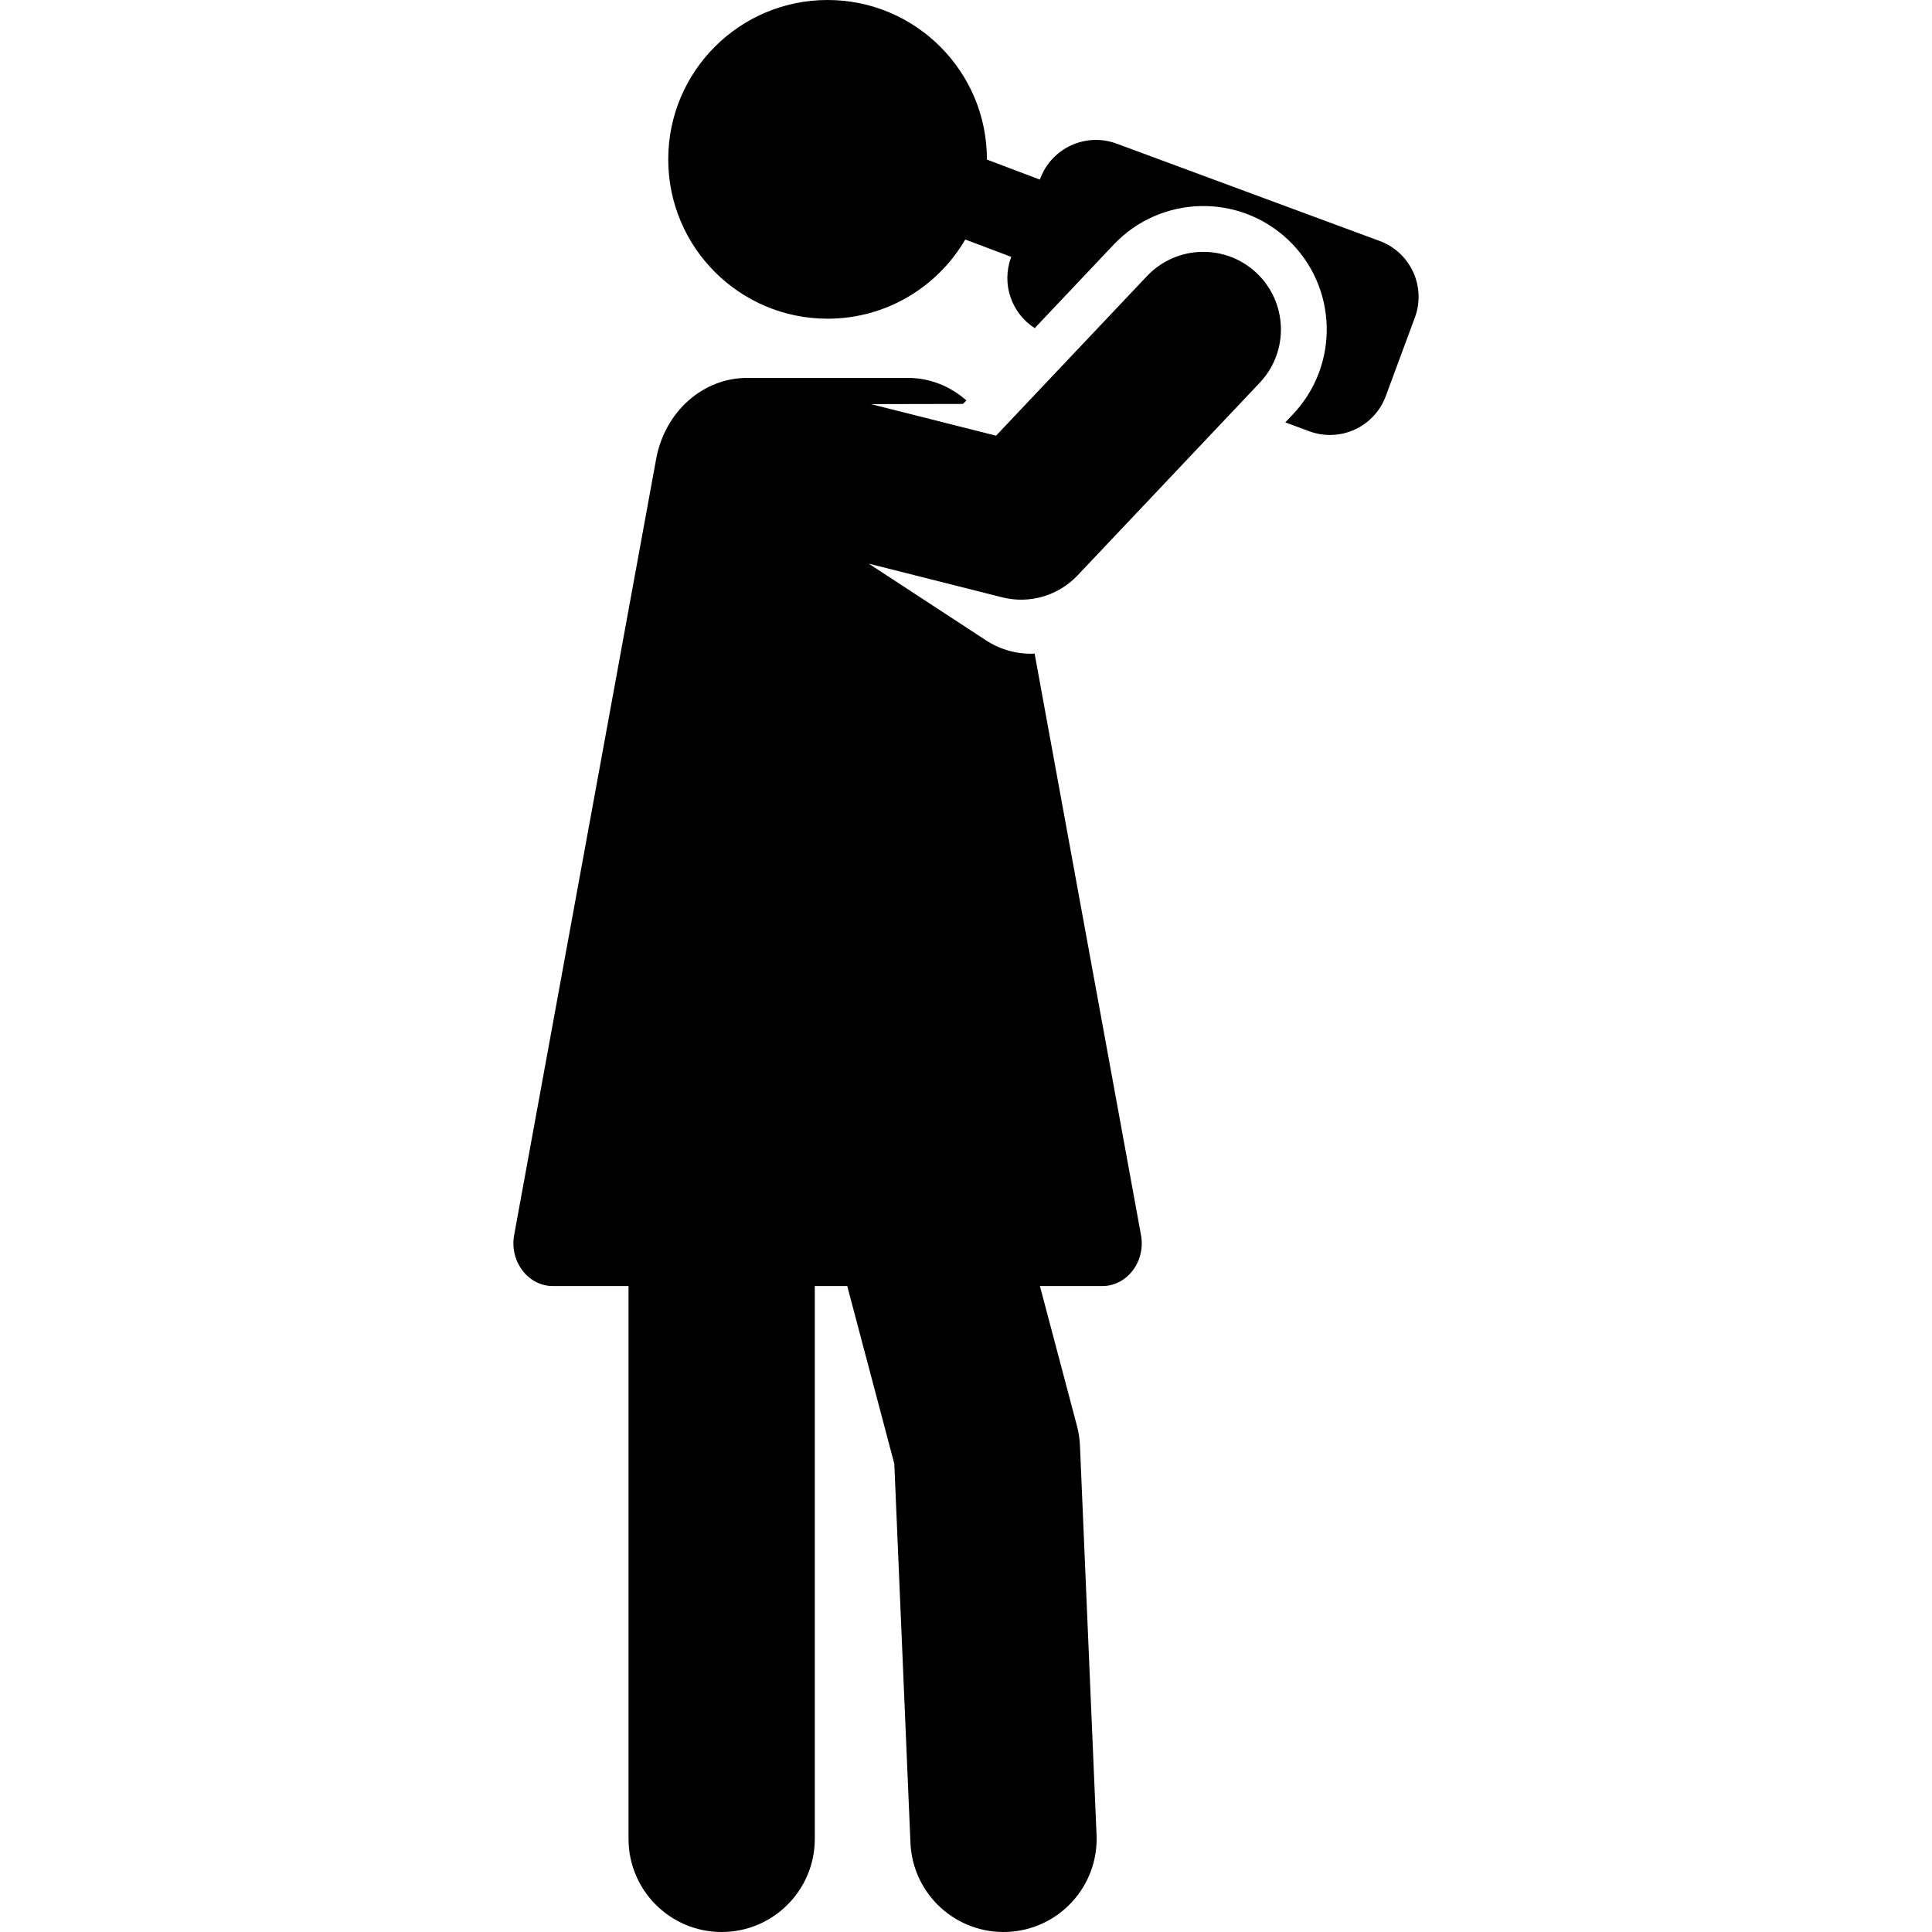
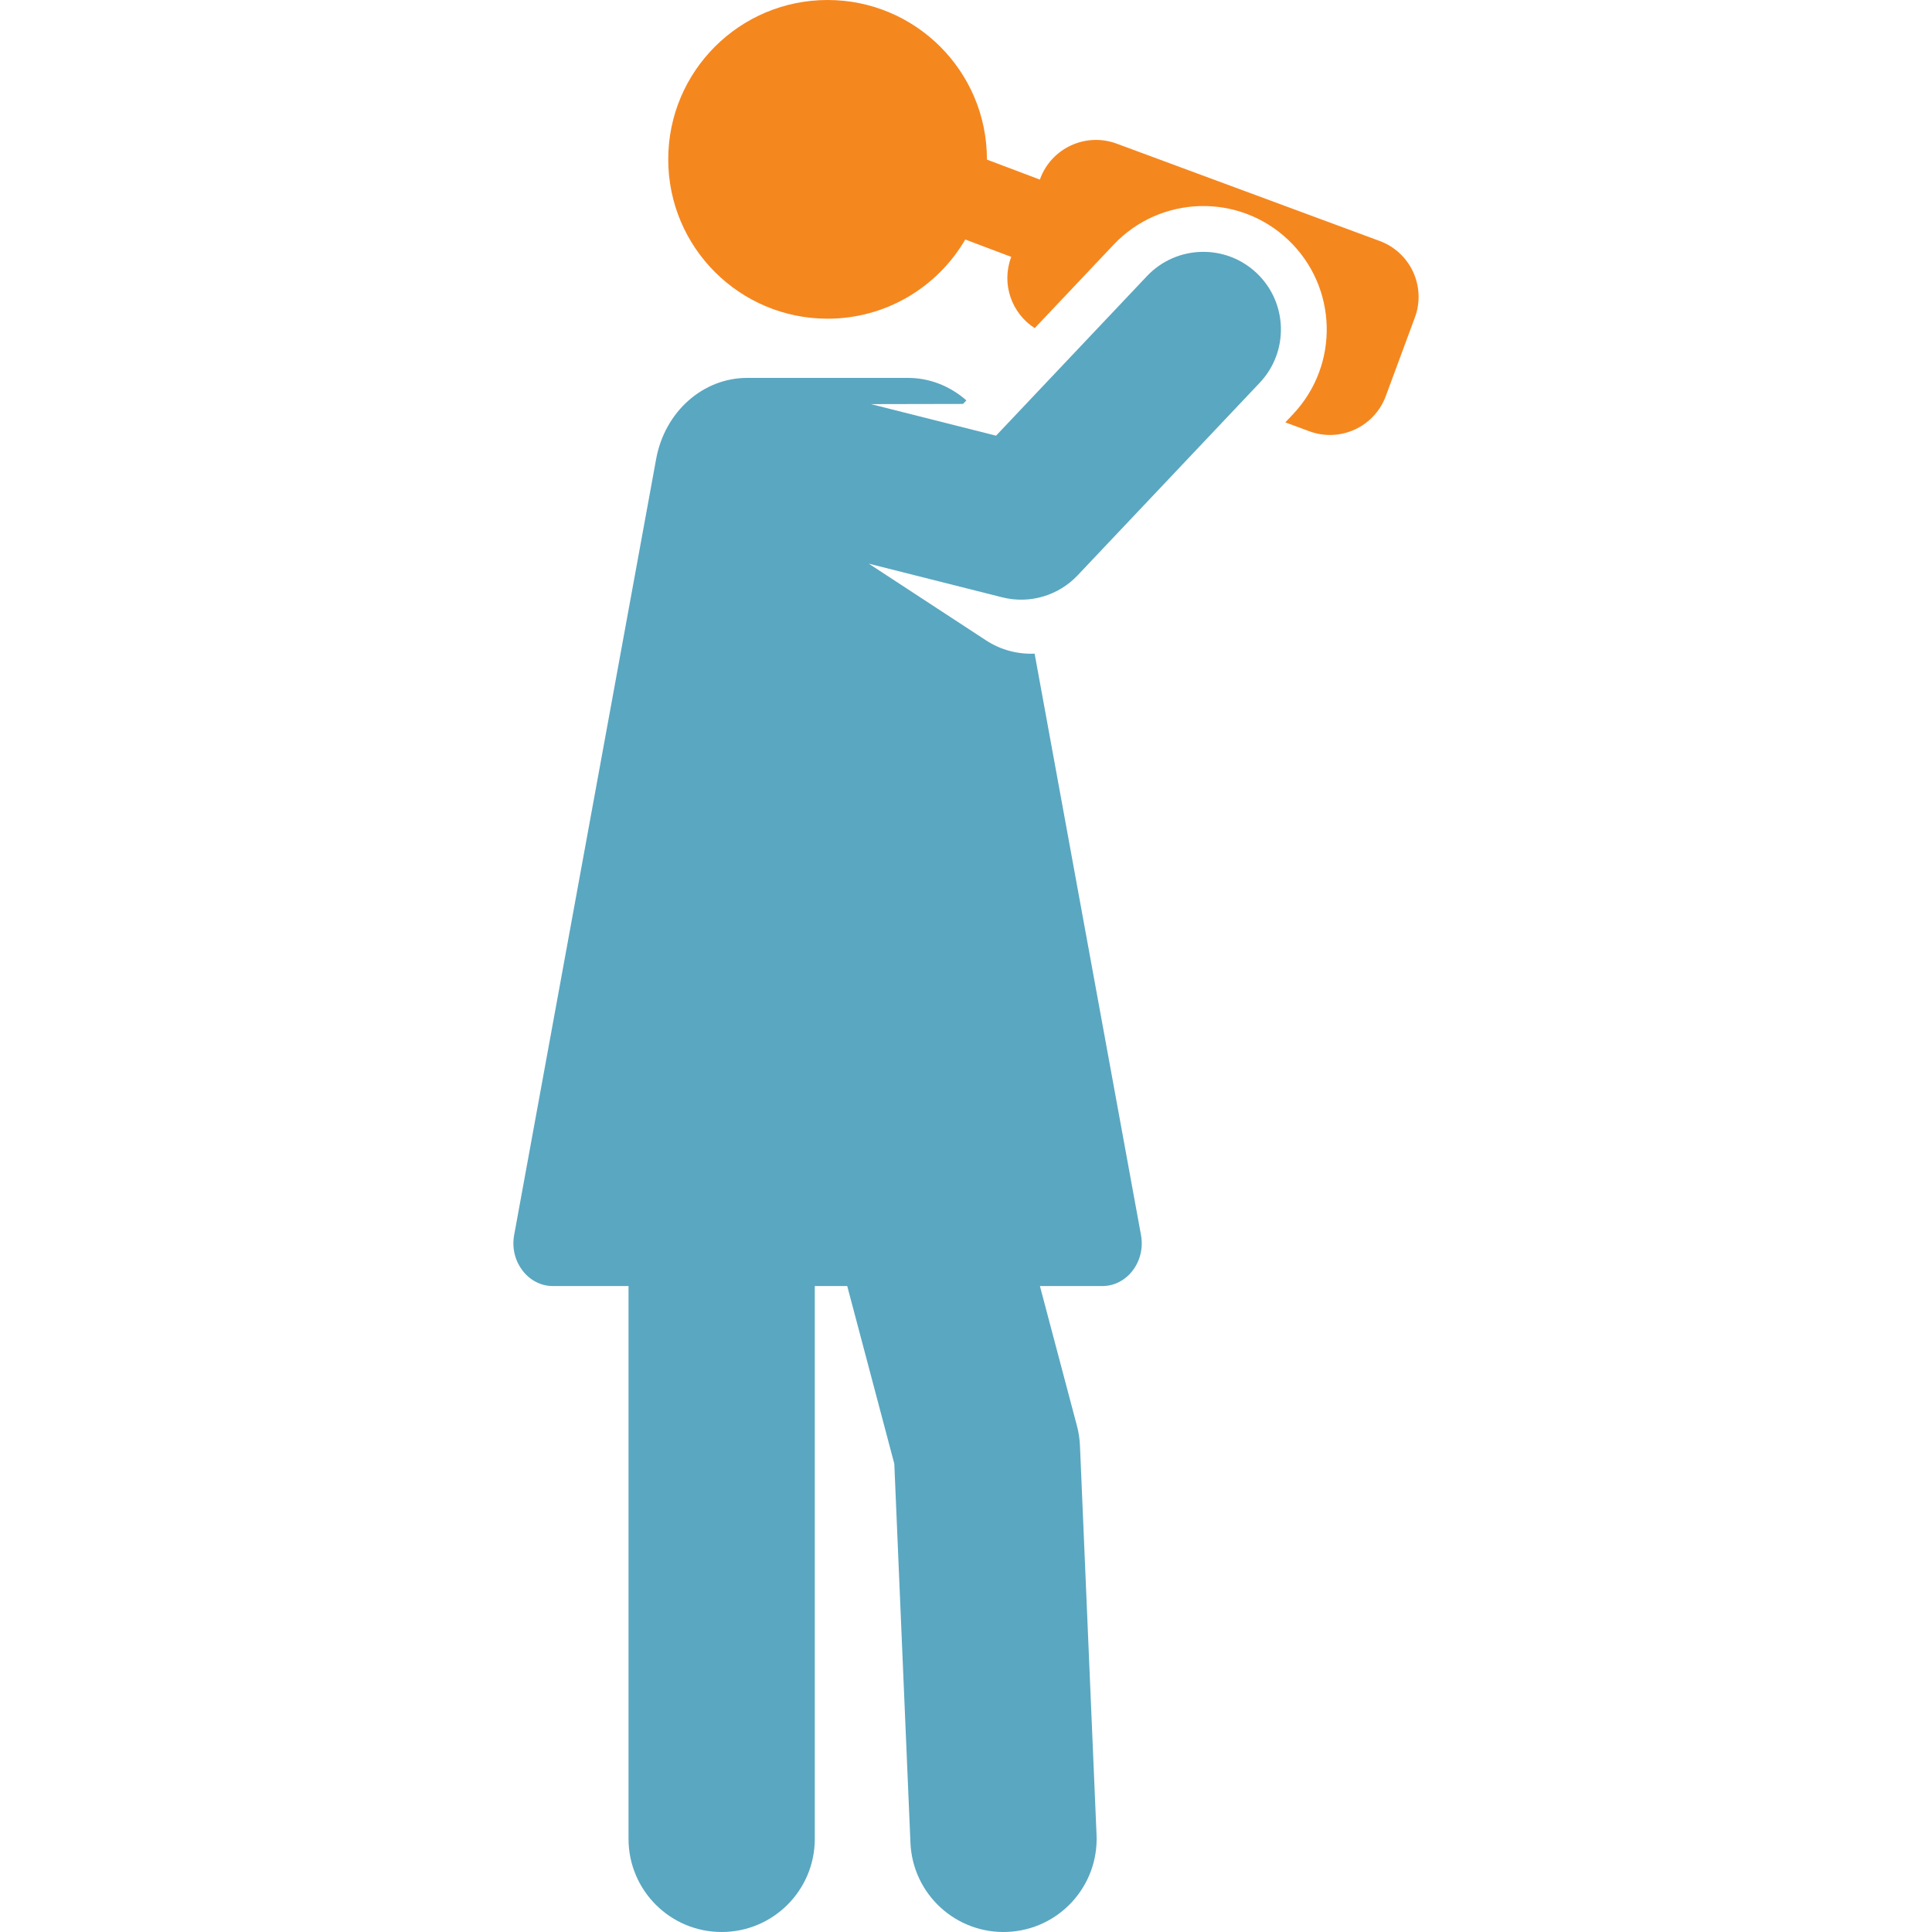
<svg xmlns="http://www.w3.org/2000/svg" id="Layer_1" enable-background="new 0 0 508.766 508.766" height="65" viewBox="0 0 508.766 508.766" width="65">
  <g>
-     <path d="m302.028 72.716-39.732 42.015-32.95-8.312 24.254-.048.882-.933c-4.236-3.723-9.616-5.925-15.399-5.925-15.037 0-25.613 0-42.303 0-11.701 0-21.718 8.93-23.99 21.346l-37.393 204.362c-1.274 6.961 3.674 13.444 10.2 13.444h19.917v145.575c0 13.545 10.98 24.525 24.525 24.525s24.525-10.98 24.525-24.525v-145.573h8.544l12.395 46.791 4.252 99.826c.577 13.533 12.014 24.036 25.547 23.459s24.036-12.014 23.459-25.547l-4.366-102.487c-.076-1.769-.342-3.525-.796-5.236l-9.75-36.806h16.415c6.541 0 11.475-6.473 10.2-13.444l-28.01-153.093c-4.434.191-8.922-.96-12.791-3.496l-30.883-20.201 35.135 8.863c7.277 1.835 14.838-.477 19.848-5.775l47.963-50.72c7.756-8.201 7.394-21.137-.807-28.892-8.2-7.755-21.136-7.394-28.891.807z" />
-     <path d="m363.331 63.465-69.28-25.641c-8.119-3.005-17.136 1.141-20.141 9.26l-.077.207-13.94-5.263c0-.022.002-.043.002-.065-.001-23.176-18.788-41.963-41.963-41.963s-41.962 18.787-41.962 41.962 18.787 41.962 41.962 41.962c15.476 0 28.985-8.384 36.26-20.851l12.108 4.571-.052.141c-2.603 7.033.166 14.735 6.231 18.623l20.785-21.98c12.333-13.042 32.902-13.616 45.944-1.284 13.042 12.333 13.616 32.903 1.284 45.944l-2.024 2.14 6.319 2.339c8.119 3.005 17.136-1.141 20.141-9.26l7.662-20.702c3.005-8.118-1.141-17.135-9.259-20.14z" />
+     <path fill="#5AA7C1" d="m302.028 72.716-39.732 42.015-32.95-8.312 24.254-.048.882-.933c-4.236-3.723-9.616-5.925-15.399-5.925-15.037 0-25.613 0-42.303 0-11.701 0-21.718 8.93-23.99 21.346l-37.393 204.362c-1.274 6.961 3.674 13.444 10.2 13.444h19.917v145.575c0 13.545 10.98 24.525 24.525 24.525s24.525-10.98 24.525-24.525v-145.573h8.544l12.395 46.791 4.252 99.826c.577 13.533 12.014 24.036 25.547 23.459s24.036-12.014 23.459-25.547l-4.366-102.487c-.076-1.769-.342-3.525-.796-5.236l-9.75-36.806h16.415c6.541 0 11.475-6.473 10.2-13.444l-28.01-153.093c-4.434.191-8.922-.96-12.791-3.496l-30.883-20.201 35.135 8.863c7.277 1.835 14.838-.477 19.848-5.775l47.963-50.72c7.756-8.201 7.394-21.137-.807-28.892-8.2-7.755-21.136-7.394-28.891.807z" />
+     <path fill="#F5871F" d="m363.331 63.465-69.28-25.641c-8.119-3.005-17.136 1.141-20.141 9.26l-.077.207-13.94-5.263c0-.022.002-.043.002-.065-.001-23.176-18.788-41.963-41.963-41.963s-41.962 18.787-41.962 41.962 18.787 41.962 41.962 41.962c15.476 0 28.985-8.384 36.26-20.851l12.108 4.571-.052.141c-2.603 7.033.166 14.735 6.231 18.623l20.785-21.98c12.333-13.042 32.902-13.616 45.944-1.284 13.042 12.333 13.616 32.903 1.284 45.944l-2.024 2.14 6.319 2.339c8.119 3.005 17.136-1.141 20.141-9.26l7.662-20.702c3.005-8.118-1.141-17.135-9.259-20.14z" />
  </g>
</svg>
